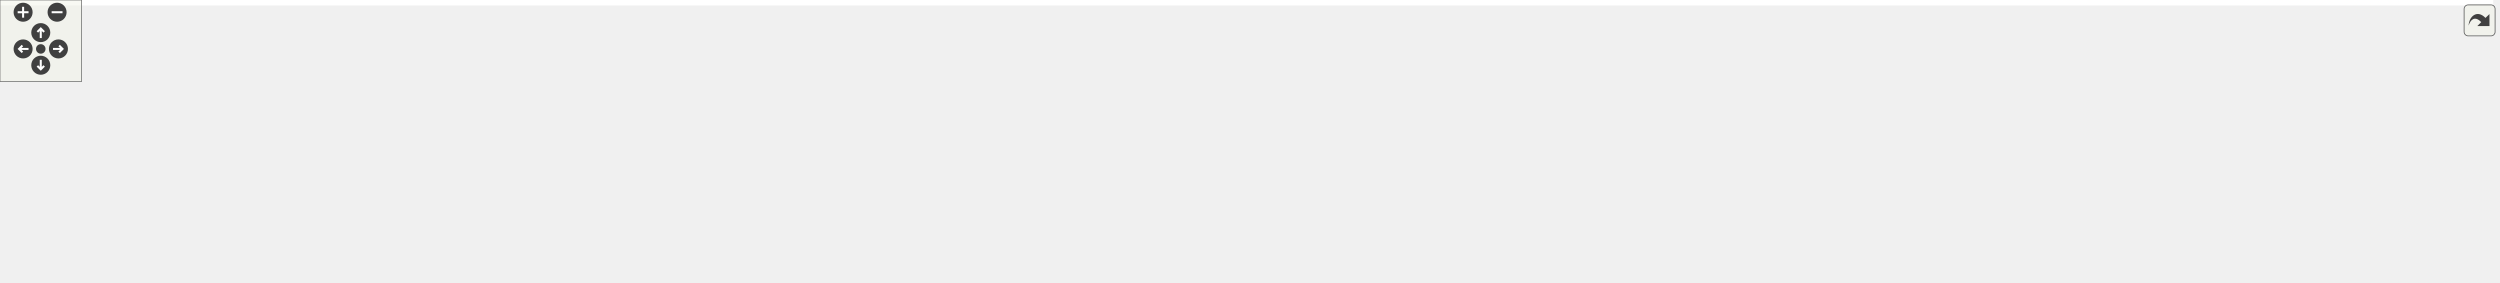
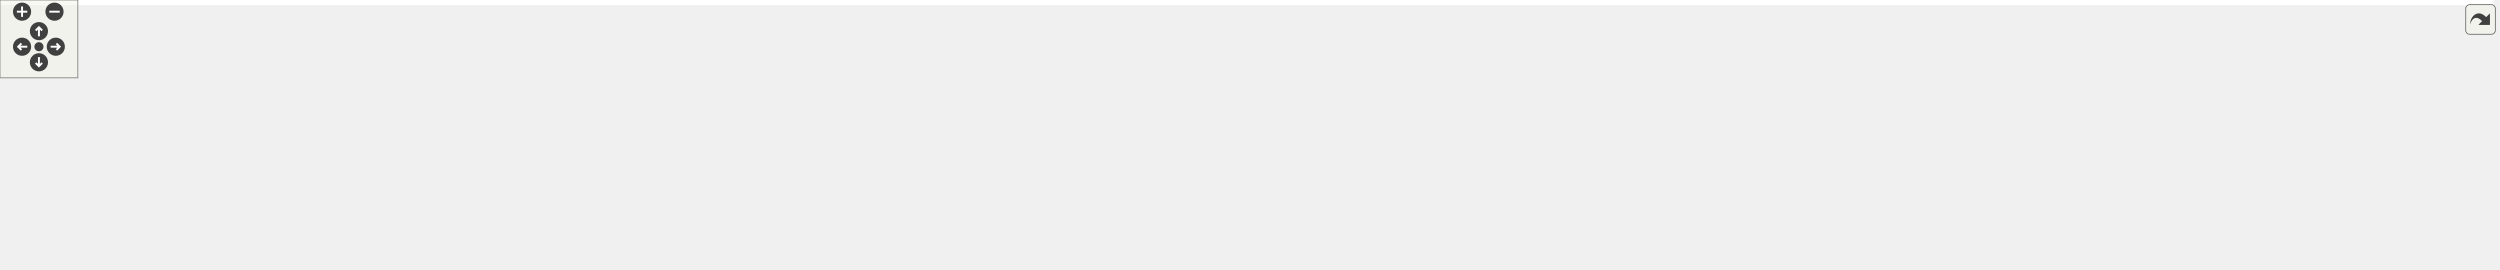
<svg xmlns="http://www.w3.org/2000/svg" xmlns:xlink="http://www.w3.org/1999/xlink" id="main" version="1.1" xml:space="preserve">
  <style type="text/css">
.edge:hover path { stroke: red; }
.edge:hover polygon { stroke: red; fill: red; }
</style>
  <defs>
    <circle id="rim" cx="0" cy="0" r="7" />
    <circle id="rim2" cx="0" cy="0" r="3.5" />
    <g id="zoomPlus">
      <use xlink:href="#rim" fill="#404040">
        <set attributeName="fill" to="#808080" begin="zoomplus.mouseover" end="zoomplus.mouseout" />
      </use>
      <path d="M-4,0h8M0,-4v8" fill="none" stroke="white" stroke-width="1.5" pointer-events="none" />
    </g>
    <g id="zoomMin">
      <use xlink:href="#rim" fill="#404040">
        <set attributeName="fill" to="#808080" begin="zoomminus.mouseover" end="zoomminus.mouseout" />
      </use>
      <path d="M-4,0h8" fill="none" stroke="white" stroke-width="1.5" pointer-events="none" />
    </g>
    <g id="dirArrow">
      <path fill="none" stroke="white" stroke-width="1.5" d="M0,-3.0v7 M-2.5,-0.5L0,-3.0L2.5,-0.5" />
    </g>
    <g id="resetDef">
      <use xlink:href="#rim2" fill="#404040">
        <set attributeName="fill" to="#808080" begin="reset.mouseover" end="reset.mouseout" />
      </use>
    </g>
  </defs>
  <svg id="graph" class="graph">
    <g id="viewport">
-       <polygon fill="white" stroke="transparent" points="-4,4 -4,-147 1834.5,-147 1834.5,4 -4,4" />
+       <polygon fill="white" stroke="transparent" points="-4,4 -4,-147 1921.5,-147 1921.5,4 -4,4" />
      <g id="node1" class="node">
        <g id="a_node1">
          <a xlink:title="Utility functions.">
-             <polygon fill="#bfbfbf" stroke="black" points="710.5,-123.5 710.5,-142.5 824.5,-142.5 824.5,-123.5 710.5,-123.5" />
-             <text text-anchor="middle" x="767.5" y="-130.5" font-family="Helvetica,sans-Serif" font-size="10.00">include/Utilities.hpp</text>
+             <polygon fill="#bfbfbf" stroke="black" points="761.5,-123.5 761.5,-142.5 875.5,-142.5 875.5,-123.5 761.5,-123.5" />
+             <text text-anchor="middle" x="818.5" y="-130.5" font-family="Helvetica,sans-Serif" font-size="10.00">include/Utilities.hpp</text>
          </a>
        </g>
      </g>
      <g id="node2" class="node">
        <g id="a_node2">
          <a xlink:title=" ">
            <polygon fill="white" stroke="#bfbfbf" points="0,-62 0,-81 83,-81 83,-62 0,-62" />
            <text text-anchor="middle" x="41.5" y="-69" font-family="Helvetica,sans-Serif" font-size="10.00">CGAL/Timer.h</text>
          </a>
        </g>
      </g>
      <g id="edge1" class="edge">
-         <path fill="none" stroke="midnightblue" d="M710.13,-132.22C593.09,-131.8 318.73,-126.25 92.5,-87 87.6,-86.15 82.5,-85.01 77.49,-83.75" />
-         <polygon fill="midnightblue" stroke="midnightblue" points="78.03,-80.27 67.46,-81.02 76.19,-87.02 78.03,-80.27" />
+         <path fill="none" stroke="midnightblue" d="M761.07,-132.61C637.72,-133.02 338.65,-129.11 92.5,-87 87.6,-86.16 82.49,-85.03 77.49,-83.77" />
+         <polygon fill="midnightblue" stroke="midnightblue" points="78.03,-80.29 67.46,-81.05 76.19,-87.04 78.03,-80.29" />
      </g>
      <g id="node3" class="node">
        <g id="a_node3">
          <a xlink:title=" ">
            <polygon fill="white" stroke="#bfbfbf" points="101.5,-62 101.5,-81 165.5,-81 165.5,-62 101.5,-62" />
            <text text-anchor="middle" x="133.5" y="-69" font-family="Helvetica,sans-Serif" font-size="10.00">algorithm</text>
          </a>
        </g>
      </g>
      <g id="edge2" class="edge">
-         <path fill="none" stroke="midnightblue" d="M710.38,-132.64C603.82,-132.74 367.96,-127.8 174.5,-87 171.07,-86.28 167.54,-85.34 164.05,-84.29" />
-         <polygon fill="midnightblue" stroke="midnightblue" points="165.07,-80.94 154.47,-81.12 162.87,-87.58 165.07,-80.94" />
+         <path fill="none" stroke="midnightblue" d="M761.44,-129.99C625.57,-124.88 285.88,-110.14 174.5,-87 171.07,-86.29 167.54,-85.36 164.05,-84.31" />
+         <polygon fill="midnightblue" stroke="midnightblue" points="165.06,-80.96 154.47,-81.14 162.86,-87.6 165.06,-80.96" />
      </g>
      <g id="node4" class="node">
        <g id="a_node4">
          <a xlink:title=" ">
            <polygon fill="white" stroke="#bfbfbf" points="183.5,-62 183.5,-81 235.5,-81 235.5,-62 183.5,-62" />
            <text text-anchor="middle" x="209.5" y="-69" font-family="Helvetica,sans-Serif" font-size="10.00">cassert</text>
          </a>
        </g>
      </g>
      <g id="edge3" class="edge">
-         <path fill="none" stroke="midnightblue" d="M710.47,-132.76C613.36,-132.8 410.29,-127.45 244.5,-87 241.98,-86.39 239.41,-85.62 236.87,-84.76" />
-         <polygon fill="midnightblue" stroke="midnightblue" points="237.9,-81.41 227.31,-81.11 235.41,-87.95 237.9,-81.41" />
+         <path fill="none" stroke="midnightblue" d="M761.13,-129.79C635.89,-124.6 341.46,-110.26 244.5,-87 241.98,-86.4 239.41,-85.63 236.86,-84.78" />
+         <polygon fill="midnightblue" stroke="midnightblue" points="237.89,-81.43 227.3,-81.14 235.4,-87.97 237.89,-81.43" />
      </g>
      <g id="node5" class="node">
        <g id="a_node5">
          <a xlink:title=" ">
            <polygon fill="white" stroke="#bfbfbf" points="254,-62 254,-81 303,-81 303,-62 254,-62" />
            <text text-anchor="middle" x="278.5" y="-69" font-family="Helvetica,sans-Serif" font-size="10.00">cstdlib</text>
          </a>
        </g>
      </g>
      <g id="edge4" class="edge">
-         <path fill="none" stroke="midnightblue" d="M710.33,-132.09C622.95,-130.95 451.56,-123.69 311.5,-87 309.2,-86.4 306.86,-85.66 304.54,-84.83" />
-         <polygon fill="midnightblue" stroke="midnightblue" points="305.84,-81.58 295.26,-81.08 303.22,-88.07 305.84,-81.58" />
+         <path fill="none" stroke="midnightblue" d="M761.38,-132.7C666.62,-132.59 471.61,-126.93 312.5,-87 310.14,-86.41 307.73,-85.67 305.34,-84.85" />
+         <polygon fill="midnightblue" stroke="midnightblue" points="306.37,-81.49 295.78,-81.11 303.82,-88.01 306.37,-81.49" />
      </g>
      <g id="node6" class="node">
        <g id="a_node6">
          <a xlink:title=" ">
-             <polygon fill="white" stroke="#bfbfbf" points="321,-62 321,-81 376,-81 376,-62 321,-62" />
-             <text text-anchor="middle" x="348.5" y="-69" font-family="Helvetica,sans-Serif" font-size="10.00">fstream</text>
+             <polygon fill="white" stroke="#bfbfbf" points="321.5,-62 321.5,-81 389.5,-81 389.5,-62 321.5,-62" />
+             <text text-anchor="middle" x="355.5" y="-69" font-family="Helvetica,sans-Serif" font-size="10.00">filesystem</text>
          </a>
        </g>
      </g>
      <g id="edge5" class="edge">
-         <path fill="none" stroke="midnightblue" d="M710.37,-129.83C634.96,-125.93 498.54,-115.31 385.5,-87 382.83,-86.33 380.1,-85.52 377.38,-84.63" />
-         <polygon fill="midnightblue" stroke="midnightblue" points="378.37,-81.26 367.78,-81.13 375.98,-87.84 378.37,-81.26" />
+         <path fill="none" stroke="midnightblue" d="M761.48,-129.84C680.11,-125.86 526.36,-115.05 398.5,-87 395.01,-86.23 391.4,-85.28 387.84,-84.24" />
+         <polygon fill="midnightblue" stroke="midnightblue" points="388.59,-80.81 378,-81.12 386.47,-87.48 388.59,-80.81" />
      </g>
      <g id="node7" class="node">
        <g id="a_node7">
          <a xlink:title=" ">
-             <polygon fill="white" stroke="#bfbfbf" points="394.5,-62 394.5,-81 442.5,-81 442.5,-62 394.5,-62" />
-             <text text-anchor="middle" x="418.5" y="-69" font-family="Helvetica,sans-Serif" font-size="10.00">gsl/gsl</text>
+             <polygon fill="white" stroke="#bfbfbf" points="408,-62 408,-81 463,-81 463,-62 408,-62" />
+             <text text-anchor="middle" x="435.5" y="-69" font-family="Helvetica,sans-Serif" font-size="10.00">fstream</text>
          </a>
        </g>
      </g>
      <g id="edge6" class="edge">
-         <path fill="none" stroke="midnightblue" d="M710.3,-128.55C646.25,-123.62 539.83,-112.18 451.5,-87 449.35,-86.39 447.15,-85.66 444.97,-84.87" />
-         <polygon fill="midnightblue" stroke="midnightblue" points="446.22,-81.6 435.64,-81.09 443.59,-88.09 446.22,-81.6" />
+         <path fill="none" stroke="midnightblue" d="M761.36,-128.85C692.09,-124.06 572.24,-112.62 472.5,-87 469.84,-86.32 467.1,-85.49 464.39,-84.59" />
+         <polygon fill="midnightblue" stroke="midnightblue" points="465.39,-81.23 454.79,-81.09 462.98,-87.8 465.39,-81.23" />
      </g>
      <g id="node8" class="node">
        <g id="a_node8">
          <a xlink:title=" ">
-             <polygon fill="white" stroke="#bfbfbf" points="460.5,-62 460.5,-81 520.5,-81 520.5,-62 460.5,-62" />
-             <text text-anchor="middle" x="490.5" y="-69" font-family="Helvetica,sans-Serif" font-size="10.00">iostream</text>
+             <polygon fill="white" stroke="#bfbfbf" points="481.5,-62 481.5,-81 529.5,-81 529.5,-62 481.5,-62" />
+             <text text-anchor="middle" x="505.5" y="-69" font-family="Helvetica,sans-Serif" font-size="10.00">gsl/gsl</text>
          </a>
        </g>
      </g>
      <g id="edge7" class="edge">
-         <path fill="none" stroke="midnightblue" d="M710.13,-123.94C661.53,-116.45 590.27,-103.91 529.5,-87 526.85,-86.26 524.13,-85.42 521.41,-84.53" />
-         <polygon fill="midnightblue" stroke="midnightblue" points="522.34,-81.15 511.74,-81.14 520.02,-87.75 522.34,-81.15" />
+         <path fill="none" stroke="midnightblue" d="M761.25,-127.1C703.98,-121.21 613.82,-109.21 538.5,-87 536.35,-86.37 534.16,-85.63 531.98,-84.83" />
+         <polygon fill="midnightblue" stroke="midnightblue" points="533.24,-81.56 522.66,-81.03 530.6,-88.04 533.24,-81.56" />
      </g>
      <g id="node9" class="node">
        <g id="a_node9">
          <a xlink:title=" ">
-             <polygon fill="white" stroke="#bfbfbf" points="538.5,-62 538.5,-81 586.5,-81 586.5,-62 538.5,-62" />
-             <text text-anchor="middle" x="562.5" y="-69" font-family="Helvetica,sans-Serif" font-size="10.00">mutex</text>
+             <polygon fill="white" stroke="#bfbfbf" points="547.5,-62 547.5,-81 607.5,-81 607.5,-62 547.5,-62" />
+             <text text-anchor="middle" x="577.5" y="-69" font-family="Helvetica,sans-Serif" font-size="10.00">iostream</text>
          </a>
        </g>
      </g>
      <g id="edge8" class="edge">
-         <path fill="none" stroke="midnightblue" d="M727.69,-123.47C692.48,-115.48 639.96,-102.47 595.5,-87 593.64,-86.35 591.74,-85.64 589.83,-84.9" />
-         <polygon fill="midnightblue" stroke="midnightblue" points="591.03,-81.61 580.45,-81 588.34,-88.07 591.03,-81.61" />
+         <path fill="none" stroke="midnightblue" d="M771.5,-123.42C730.26,-115.45 668.87,-102.49 616.5,-87 613.86,-86.22 611.15,-85.35 608.44,-84.44" />
+         <polygon fill="midnightblue" stroke="midnightblue" points="609.37,-81.06 598.78,-81.01 607.03,-87.65 609.37,-81.06" />
      </g>
      <g id="node10" class="node">
        <g id="a_node10">
          <a xlink:title=" ">
-             <polygon fill="white" stroke="#bfbfbf" points="604.5,-62 604.5,-81 658.5,-81 658.5,-62 604.5,-62" />
-             <text text-anchor="middle" x="631.5" y="-69" font-family="Helvetica,sans-Serif" font-size="10.00">random</text>
+             <polygon fill="white" stroke="#bfbfbf" points="625.5,-62 625.5,-81 673.5,-81 673.5,-62 625.5,-62" />
+             <text text-anchor="middle" x="649.5" y="-69" font-family="Helvetica,sans-Serif" font-size="10.00">mutex</text>
          </a>
        </g>
      </g>
      <g id="edge9" class="edge">
-         <path fill="none" stroke="midnightblue" d="M748.01,-123.48C725.09,-113.45 686.81,-96.7 660.42,-85.15" />
-         <polygon fill="midnightblue" stroke="midnightblue" points="661.51,-81.81 650.95,-81.01 658.71,-88.22 661.51,-81.81" />
+         <path fill="none" stroke="midnightblue" d="M790.09,-123.46C762.39,-114.93 719.18,-101.09 682.5,-87 680.89,-86.38 679.25,-85.73 677.6,-85.06" />
+         <polygon fill="midnightblue" stroke="midnightblue" points="678.79,-81.76 668.22,-81.09 676.07,-88.21 678.79,-81.76" />
      </g>
      <g id="node11" class="node">
        <g id="a_node11">
          <a xlink:title=" ">
-             <polygon fill="white" stroke="#bfbfbf" points="676.5,-62 676.5,-81 716.5,-81 716.5,-62 676.5,-62" />
-             <text text-anchor="middle" x="696.5" y="-69" font-family="Helvetica,sans-Serif" font-size="10.00">span</text>
+             <polygon fill="white" stroke="#bfbfbf" points="691.5,-62 691.5,-81 745.5,-81 745.5,-62 691.5,-62" />
+             <text text-anchor="middle" x="718.5" y="-69" font-family="Helvetica,sans-Serif" font-size="10.00">random</text>
          </a>
        </g>
      </g>
      <g id="edge10" class="edge">
-         <path fill="none" stroke="midnightblue" d="M757.33,-123.48C746.15,-114.11 727.98,-98.88 714.41,-87.51" />
-         <polygon fill="midnightblue" stroke="midnightblue" points="716.57,-84.75 706.65,-81.01 712.07,-90.11 716.57,-84.75" />
+         <path fill="none" stroke="midnightblue" d="M804.17,-123.48C787.84,-113.75 760.9,-97.73 741.59,-86.24" />
+         <polygon fill="midnightblue" stroke="midnightblue" points="743.18,-83.11 732.8,-81.01 739.61,-89.13 743.18,-83.11" />
      </g>
      <g id="node12" class="node">
        <g id="a_node12">
          <a xlink:title=" ">
-             <polygon fill="white" stroke="#bfbfbf" points="735,-62 735,-81 800,-81 800,-62 735,-62" />
-             <text text-anchor="middle" x="767.5" y="-69" font-family="Helvetica,sans-Serif" font-size="10.00">stdexcept</text>
+             <polygon fill="white" stroke="#bfbfbf" points="763.5,-62 763.5,-81 803.5,-81 803.5,-62 763.5,-62" />
+             <text text-anchor="middle" x="783.5" y="-69" font-family="Helvetica,sans-Serif" font-size="10.00">span</text>
          </a>
        </g>
      </g>
      <g id="edge11" class="edge">
-         <path fill="none" stroke="midnightblue" d="M767.5,-123.48C767.5,-115.08 767.5,-101.98 767.5,-91.16" />
-         <polygon fill="midnightblue" stroke="midnightblue" points="771,-91.01 767.5,-81.01 764,-91.01 771,-91.01" />
+         <path fill="none" stroke="midnightblue" d="M813.49,-123.48C808.34,-114.73 800.19,-100.87 793.68,-89.81" />
+         <polygon fill="midnightblue" stroke="midnightblue" points="796.59,-87.85 788.51,-81.01 790.56,-91.4 796.59,-87.85" />
      </g>
      <g id="node13" class="node">
        <g id="a_node13">
          <a xlink:title=" ">
-             <polygon fill="white" stroke="#bfbfbf" points="818.5,-62 818.5,-81 862.5,-81 862.5,-62 818.5,-62" />
-             <text text-anchor="middle" x="840.5" y="-69" font-family="Helvetica,sans-Serif" font-size="10.00">string</text>
+             <polygon fill="white" stroke="#bfbfbf" points="822,-62 822,-81 887,-81 887,-62 822,-62" />
+             <text text-anchor="middle" x="854.5" y="-69" font-family="Helvetica,sans-Serif" font-size="10.00">stdexcept</text>
          </a>
        </g>
      </g>
      <g id="edge12" class="edge">
-         <path fill="none" stroke="midnightblue" d="M777.96,-123.48C789.45,-114.11 808.13,-98.88 822.09,-87.51" />
-         <polygon fill="midnightblue" stroke="midnightblue" points="824.52,-90.04 830.06,-81.01 820.1,-84.61 824.52,-90.04" />
+         <path fill="none" stroke="midnightblue" d="M823.66,-123.48C828.95,-114.73 837.34,-100.87 844.03,-89.81" />
+         <polygon fill="midnightblue" stroke="midnightblue" points="847.17,-91.38 849.35,-81.01 841.18,-87.75 847.17,-91.38" />
      </g>
      <g id="node14" class="node">
        <g id="a_node14">
          <a xlink:title=" ">
-             <polygon fill="white" stroke="#bfbfbf" points="881,-62 881,-81 946,-81 946,-62 881,-62" />
-             <text text-anchor="middle" x="913.5" y="-69" font-family="Helvetica,sans-Serif" font-size="10.00">typeindex</text>
+             <polygon fill="white" stroke="#bfbfbf" points="905.5,-62 905.5,-81 949.5,-81 949.5,-62 905.5,-62" />
+             <text text-anchor="middle" x="927.5" y="-69" font-family="Helvetica,sans-Serif" font-size="10.00">string</text>
          </a>
        </g>
      </g>
      <g id="edge13" class="edge">
-         <path fill="none" stroke="midnightblue" d="M788.42,-123.48C813.25,-113.36 854.84,-96.4 883.19,-84.85" />
-         <polygon fill="midnightblue" stroke="midnightblue" points="884.68,-88.02 892.62,-81.01 882.04,-81.54 884.68,-88.02" />
+         <path fill="none" stroke="midnightblue" d="M834.12,-123.48C852.09,-113.67 881.82,-97.43 902.91,-85.92" />
+         <polygon fill="midnightblue" stroke="midnightblue" points="904.81,-88.87 911.91,-81.01 901.46,-82.73 904.81,-88.87" />
      </g>
      <g id="node15" class="node">
        <g id="a_node15">
          <a xlink:title=" ">
-             <polygon fill="white" stroke="#bfbfbf" points="964,-62 964,-81 1023,-81 1023,-62 964,-62" />
-             <text text-anchor="middle" x="993.5" y="-69" font-family="Helvetica,sans-Serif" font-size="10.00">date/tz.h</text>
+             <polygon fill="white" stroke="#bfbfbf" points="968,-62 968,-81 1033,-81 1033,-62 968,-62" />
+             <text text-anchor="middle" x="1000.5" y="-69" font-family="Helvetica,sans-Serif" font-size="10.00">typeindex</text>
          </a>
        </g>
      </g>
      <g id="edge14" class="edge">
-         <path fill="none" stroke="midnightblue" d="M809.11,-123.49C847.26,-115.33 905.15,-102.05 954.5,-87 957.07,-86.22 959.71,-85.36 962.35,-84.46" />
-         <polygon fill="midnightblue" stroke="midnightblue" points="963.55,-87.75 971.79,-81.09 961.2,-81.15 963.55,-87.75" />
+         <path fill="none" stroke="midnightblue" d="M845.66,-123.46C873.9,-114.53 919.38,-100.04 958.5,-87 961.09,-86.14 963.76,-85.24 966.45,-84.33" />
+         <polygon fill="midnightblue" stroke="midnightblue" points="967.77,-87.57 976.1,-81.02 965.51,-80.95 967.77,-87.57" />
      </g>
      <g id="node16" class="node">
        <g id="a_node16">
          <a xlink:title=" ">
-             <polygon fill="white" stroke="#bfbfbf" points="1041.5,-62 1041.5,-81 1139.5,-81 1139.5,-62 1041.5,-62" />
-             <text text-anchor="middle" x="1090.5" y="-69" font-family="Helvetica,sans-Serif" font-size="10.00">pcg_random.hpp</text>
+             <polygon fill="white" stroke="#bfbfbf" points="1051,-62 1051,-81 1110,-81 1110,-62 1051,-62" />
+             <text text-anchor="middle" x="1080.5" y="-69" font-family="Helvetica,sans-Serif" font-size="10.00">date/tz.h</text>
          </a>
        </g>
      </g>
      <g id="edge15" class="edge">
-         <path fill="none" stroke="midnightblue" d="M824.63,-123.48C878.25,-115.2 960.6,-101.73 1031.5,-87 1036.66,-85.93 1042.05,-84.72 1047.39,-83.47" />
-         <polygon fill="midnightblue" stroke="midnightblue" points="1048.61,-86.78 1057.52,-81.05 1046.98,-79.97 1048.61,-86.78" />
+         <path fill="none" stroke="midnightblue" d="M873.14,-123.44C918.65,-115.72 984.9,-103.12 1041.5,-87 1044.14,-86.25 1046.86,-85.4 1049.58,-84.5" />
+         <polygon fill="midnightblue" stroke="midnightblue" points="1050.98,-87.71 1059.24,-81.09 1048.65,-81.11 1050.98,-87.71" />
      </g>
      <g id="node17" class="node">
        <g id="a_node17">
          <a xlink:title=" ">
-             <polygon fill="white" stroke="#bfbfbf" points="1158,-62 1158,-81 1237,-81 1237,-62 1158,-62" />
-             <text text-anchor="middle" x="1197.5" y="-69" font-family="Helvetica,sans-Serif" font-size="10.00">fmt/format.h</text>
+             <polygon fill="white" stroke="#bfbfbf" points="1128.5,-62 1128.5,-81 1226.5,-81 1226.5,-62 1128.5,-62" />
+             <text text-anchor="middle" x="1177.5" y="-69" font-family="Helvetica,sans-Serif" font-size="10.00">pcg_random.hpp</text>
          </a>
        </g>
      </g>
      <g id="edge16" class="edge">
-         <path fill="none" stroke="midnightblue" d="M824.79,-128.29C899.76,-122.73 1034.98,-110.32 1148.5,-87 1152.92,-86.09 1157.52,-84.97 1162.05,-83.76" />
-         <polygon fill="midnightblue" stroke="midnightblue" points="1163.1,-87.1 1171.77,-81.01 1161.19,-80.37 1163.1,-87.1" />
+         <path fill="none" stroke="midnightblue" d="M875.72,-125.01C936.29,-117.24 1034.54,-103.58 1118.5,-87 1123.93,-85.93 1129.62,-84.68 1135.23,-83.39" />
+         <polygon fill="midnightblue" stroke="midnightblue" points="1136.25,-86.74 1145.16,-81.02 1134.62,-79.93 1136.25,-86.74" />
      </g>
      <g id="node18" class="node">
        <g id="a_node18">
          <a xlink:title=" ">
-             <polygon fill="white" stroke="#bfbfbf" points="1255.5,-62 1255.5,-81 1341.5,-81 1341.5,-62 1255.5,-62" />
-             <text text-anchor="middle" x="1298.5" y="-69" font-family="Helvetica,sans-Serif" font-size="10.00">fmt/ostream.h</text>
+             <polygon fill="white" stroke="#bfbfbf" points="1245,-62 1245,-81 1324,-81 1324,-62 1245,-62" />
+             <text text-anchor="middle" x="1284.5" y="-69" font-family="Helvetica,sans-Serif" font-size="10.00">fmt/format.h</text>
          </a>
        </g>
      </g>
      <g id="edge17" class="edge">
-         <path fill="none" stroke="midnightblue" d="M824.59,-129.82C914.68,-125.67 1095.03,-114.45 1245.5,-87 1250.59,-86.07 1255.9,-84.89 1261.11,-83.59" />
-         <polygon fill="midnightblue" stroke="midnightblue" points="1262.14,-86.94 1270.93,-81.02 1260.37,-80.17 1262.14,-86.94" />
+         <path fill="none" stroke="midnightblue" d="M875.65,-129.1C956.45,-124.26 1108.41,-112.45 1235.5,-87 1239.93,-86.11 1244.53,-85.01 1249.06,-83.8" />
+         <polygon fill="midnightblue" stroke="midnightblue" points="1250.11,-87.14 1258.78,-81.06 1248.2,-80.41 1250.11,-87.14" />
      </g>
      <g id="node19" class="node">
        <g id="a_node19">
          <a xlink:title=" ">
-             <polygon fill="white" stroke="#bfbfbf" points="1359.5,-56.5 1359.5,-86.5 1465.5,-86.5 1465.5,-56.5 1359.5,-56.5" />
-             <text text-anchor="start" x="1367.5" y="-74.5" font-family="Helvetica,sans-Serif" font-size="10.00">spdlog/sinks/basic</text>
-             <text text-anchor="middle" x="1412.5" y="-63.5" font-family="Helvetica,sans-Serif" font-size="10.00">_file_sink.h</text>
+             <polygon fill="white" stroke="#bfbfbf" points="1342.5,-62 1342.5,-81 1428.5,-81 1428.5,-62 1342.5,-62" />
+             <text text-anchor="middle" x="1385.5" y="-69" font-family="Helvetica,sans-Serif" font-size="10.00">fmt/ostream.h</text>
          </a>
        </g>
      </g>
      <g id="edge18" class="edge">
-         <path fill="none" stroke="midnightblue" d="M824.52,-130.49C927.53,-127.12 1151.53,-116.93 1349.18,-87.05" />
-         <polygon fill="midnightblue" stroke="midnightblue" points="1349.81,-90.49 1359.17,-85.52 1348.75,-83.57 1349.81,-90.49" />
+         <path fill="none" stroke="midnightblue" d="M875.6,-130.35C970.94,-126.84 1168.27,-116.41 1332.5,-87 1337.59,-86.09 1342.91,-84.91 1348.12,-83.62" />
+         <polygon fill="midnightblue" stroke="midnightblue" points="1349.15,-86.97 1357.93,-81.05 1347.37,-80.2 1349.15,-86.97" />
      </g>
      <g id="node20" class="node">
        <g id="a_node20">
          <a xlink:title=" ">
-             <polygon fill="white" stroke="#bfbfbf" points="1484,-56.5 1484,-86.5 1595,-86.5 1595,-56.5 1484,-56.5" />
-             <text text-anchor="start" x="1492" y="-74.5" font-family="Helvetica,sans-Serif" font-size="10.00">spdlog/sinks/stdout</text>
-             <text text-anchor="middle" x="1539.5" y="-63.5" font-family="Helvetica,sans-Serif" font-size="10.00">_color_sinks.h</text>
+             <polygon fill="white" stroke="#bfbfbf" points="1446.5,-56.5 1446.5,-86.5 1552.5,-86.5 1552.5,-56.5 1446.5,-56.5" />
+             <text text-anchor="start" x="1454.5" y="-74.5" font-family="Helvetica,sans-Serif" font-size="10.00">spdlog/sinks/basic</text>
+             <text text-anchor="middle" x="1499.5" y="-63.5" font-family="Helvetica,sans-Serif" font-size="10.00">_file_sink.h</text>
          </a>
        </g>
      </g>
      <g id="edge19" class="edge">
-         <path fill="none" stroke="midnightblue" d="M824.63,-131.38C943.62,-129.43 1226.75,-121.4 1473.69,-86.94" />
-         <polygon fill="midnightblue" stroke="midnightblue" points="1474.52,-90.36 1483.94,-85.49 1473.54,-83.43 1474.52,-90.36" />
+         <path fill="none" stroke="midnightblue" d="M875.59,-130.84C983.42,-128.01 1224.5,-118.57 1436.12,-87.05" />
+         <polygon fill="midnightblue" stroke="midnightblue" points="1436.8,-90.49 1446.17,-85.53 1435.76,-83.57 1436.8,-90.49" />
      </g>
      <g id="node21" class="node">
        <g id="a_node21">
          <a xlink:title=" ">
-             <polygon fill="white" stroke="#bfbfbf" points="1613,-62 1613,-81 1706,-81 1706,-62 1613,-62" />
-             <text text-anchor="middle" x="1659.5" y="-69" font-family="Helvetica,sans-Serif" font-size="10.00">spdlog/spdlog.h</text>
+             <polygon fill="white" stroke="#bfbfbf" points="1571,-56.5 1571,-86.5 1682,-86.5 1682,-56.5 1571,-56.5" />
+             <text text-anchor="start" x="1579" y="-74.5" font-family="Helvetica,sans-Serif" font-size="10.00">spdlog/sinks/stdout</text>
+             <text text-anchor="middle" x="1626.5" y="-63.5" font-family="Helvetica,sans-Serif" font-size="10.00">_color_sinks.h</text>
          </a>
        </g>
      </g>
      <g id="edge20" class="edge">
-         <path fill="none" stroke="midnightblue" d="M824.75,-130.41C987.85,-125.63 1452.86,-110.32 1603.5,-87 1609.29,-86.1 1615.34,-84.86 1621.24,-83.48" />
-         <polygon fill="midnightblue" stroke="midnightblue" points="1622.1,-86.88 1630.95,-81.06 1620.4,-80.09 1622.1,-86.88" />
+         <path fill="none" stroke="midnightblue" d="M875.67,-131.63C999.09,-130.15 1299.73,-122.98 1560.88,-86.91" />
+         <polygon fill="midnightblue" stroke="midnightblue" points="1561.52,-90.36 1570.94,-85.5 1560.55,-83.42 1561.52,-90.36" />
      </g>
      <g id="node22" class="node">
        <g id="a_node22">
-           <a xlink:href="_settings_8hpp.html" target="_top" xlink:title="Global integer and precision settings.">
-             <polygon fill="white" stroke="black" points="1724,-62 1724,-81 1801,-81 1801,-62 1724,-62" />
-             <text text-anchor="middle" x="1762.5" y="-69" font-family="Helvetica,sans-Serif" font-size="10.00">Settings.hpp</text>
+           <a xlink:title=" ">
+             <polygon fill="white" stroke="#bfbfbf" points="1700,-62 1700,-81 1793,-81 1793,-62 1700,-62" />
+             <text text-anchor="middle" x="1746.5" y="-69" font-family="Helvetica,sans-Serif" font-size="10.00">spdlog/spdlog.h</text>
          </a>
        </g>
      </g>
      <g id="edge21" class="edge">
-         <path fill="none" stroke="midnightblue" d="M824.68,-131.12C1002.15,-128.11 1541.95,-116.7 1714.5,-87 1719.06,-86.21 1723.8,-85.13 1728.45,-83.9" />
-         <polygon fill="midnightblue" stroke="midnightblue" points="1729.71,-87.18 1738.36,-81.06 1727.78,-80.45 1729.71,-87.18" />
+         <path fill="none" stroke="midnightblue" d="M875.5,-130.56C1043.13,-126.09 1532.52,-111.27 1690.5,-87 1696.35,-86.1 1702.48,-84.85 1708.44,-83.45" />
+         <polygon fill="midnightblue" stroke="midnightblue" points="1709.39,-86.82 1718.24,-81 1707.69,-80.03 1709.39,-86.82" />
      </g>
      <g id="node23" class="node">
        <g id="a_node23">
-           <a xlink:title=" ">
-             <polygon fill="white" stroke="#bfbfbf" points="1676.5,-0.5 1676.5,-19.5 1762.5,-19.5 1762.5,-0.5 1676.5,-0.5" />
-             <text text-anchor="middle" x="1719.5" y="-7.5" font-family="Helvetica,sans-Serif" font-size="10.00">CGAL/Gmpzf.h</text>
+           <a xlink:href="_settings_8hpp.html" target="_top" xlink:title="Global integer and precision settings.">
+             <polygon fill="white" stroke="black" points="1811,-62 1811,-81 1888,-81 1888,-62 1811,-62" />
+             <text text-anchor="middle" x="1849.5" y="-69" font-family="Helvetica,sans-Serif" font-size="10.00">Settings.hpp</text>
          </a>
        </g>
      </g>
      <g id="edge22" class="edge">
-         <path fill="none" stroke="midnightblue" d="M1756.34,-61.98C1749.89,-53.05 1739.6,-38.81 1731.53,-27.64" />
-         <polygon fill="midnightblue" stroke="midnightblue" points="1734.34,-25.56 1725.65,-19.51 1728.67,-29.66 1734.34,-25.56" />
+         <path fill="none" stroke="midnightblue" d="M875.6,-131.24C1057.45,-128.53 1621.64,-117.79 1801.5,-87 1806.06,-86.22 1810.8,-85.14 1815.45,-83.91" />
+         <polygon fill="midnightblue" stroke="midnightblue" points="1816.72,-87.19 1825.36,-81.06 1814.78,-80.46 1816.72,-87.19" />
      </g>
      <g id="node24" class="node">
        <g id="a_node24">
          <a xlink:title=" ">
-             <polygon fill="white" stroke="#bfbfbf" points="1780.5,-0.5 1780.5,-19.5 1830.5,-19.5 1830.5,-0.5 1780.5,-0.5" />
-             <text text-anchor="middle" x="1805.5" y="-7.5" font-family="Helvetica,sans-Serif" font-size="10.00">cstdint</text>
+             <polygon fill="white" stroke="#bfbfbf" points="1763.5,-0.5 1763.5,-19.5 1849.5,-19.5 1849.5,-0.5 1763.5,-0.5" />
+             <text text-anchor="middle" x="1806.5" y="-7.5" font-family="Helvetica,sans-Serif" font-size="10.00">CGAL/Gmpzf.h</text>
          </a>
        </g>
      </g>
      <g id="edge23" class="edge">
-         <path fill="none" stroke="midnightblue" d="M1768.66,-61.98C1775.11,-53.05 1785.4,-38.81 1793.47,-27.64" />
-         <polygon fill="midnightblue" stroke="midnightblue" points="1796.33,-29.66 1799.35,-19.51 1790.66,-25.56 1796.33,-29.66" />
+         <path fill="none" stroke="midnightblue" d="M1843.34,-61.98C1836.89,-53.05 1826.6,-38.81 1818.53,-27.64" />
+         <polygon fill="midnightblue" stroke="midnightblue" points="1821.34,-25.56 1812.65,-19.51 1815.67,-29.66 1821.34,-25.56" />
+       </g>
+       <g id="node25" class="node">
+         <g id="a_node25">
+           <a xlink:title=" ">
+             <polygon fill="white" stroke="#bfbfbf" points="1867.5,-0.5 1867.5,-19.5 1917.5,-19.5 1917.5,-0.5 1867.5,-0.5" />
+             <text text-anchor="middle" x="1892.5" y="-7.5" font-family="Helvetica,sans-Serif" font-size="10.00">cstdint</text>
+           </a>
+         </g>
+       </g>
+       <g id="edge24" class="edge">
+         <path fill="none" stroke="midnightblue" d="M1855.66,-61.98C1862.11,-53.05 1872.4,-38.81 1880.47,-27.64" />
+         <polygon fill="midnightblue" stroke="midnightblue" points="1883.33,-29.66 1886.35,-19.51 1877.66,-25.56 1883.33,-29.66" />
      </g>
    </g>
  </svg>
  <g id="navigator" transform="translate(0 0)" fill="#404254">
    <rect fill="#f2f5e9" fill-opacity="0.5" stroke="#606060" stroke-width=".5" x="0" y="0" width="60" height="60" />
    <use id="zoomplus" xlink:href="#zoomPlus" x="17" y="9" />
    <use id="zoomminus" xlink:href="#zoomMin" x="42" y="9" />
    <use id="reset" xlink:href="#resetDef" x="30" y="36" />
    <g id="arrowUp" xlink:href="#dirArrow" transform="translate(30 24)">
      <use xlink:href="#rim" fill="#404040">
        <set attributeName="fill" to="#808080" begin="arrowUp.mouseover" end="arrowUp.mouseout" />
      </use>
      <path fill="none" stroke="white" stroke-width="1.5" d="M0,-3.0v7 M-2.5,-0.5L0,-3.0L2.5,-0.5" />
    </g>
    <g id="arrowRight" xlink:href="#dirArrow" transform="rotate(90) translate(36 -43)">
      <use xlink:href="#rim" fill="#404040">
        <set attributeName="fill" to="#808080" begin="arrowRight.mouseover" end="arrowRight.mouseout" />
      </use>
      <path fill="none" stroke="white" stroke-width="1.5" d="M0,-3.0v7 M-2.5,-0.5L0,-3.0L2.5,-0.5" />
    </g>
    <g id="arrowDown" xlink:href="#dirArrow" transform="rotate(180) translate(-30 -48)">
      <use xlink:href="#rim" fill="#404040">
        <set attributeName="fill" to="#808080" begin="arrowDown.mouseover" end="arrowDown.mouseout" />
      </use>
      <path fill="none" stroke="white" stroke-width="1.5" d="M0,-3.0v7 M-2.5,-0.5L0,-3.0L2.5,-0.5" />
    </g>
    <g id="arrowLeft" xlink:href="#dirArrow" transform="rotate(270) translate(-36 17)">
      <use xlink:href="#rim" fill="#404040">
        <set attributeName="fill" to="#808080" begin="arrowLeft.mouseover" end="arrowLeft.mouseout" />
      </use>
      <path fill="none" stroke="white" stroke-width="1.5" d="M0,-3.0v7 M-2.5,-0.5L0,-3.0L2.5,-0.5" />
    </g>
  </g>
  <svg viewBox="0 0 15 15" width="100%" height="30px" preserveAspectRatio="xMaxYMin meet">
    <g id="arrow_out" transform="scale(0.3 0.3)">
      <a xlink:href="_utilities_8hpp__incl_org.svg" target="_base">
        <rect id="button" ry="5" rx="5" y="6" x="6" height="38" width="38" fill="#f2f5e9" fill-opacity="0.5" stroke="#606060" stroke-width="1.0" />
        <path id="arrow" d="M 11.5,31.437 C 11.94,20.098 22.043,11.323 32.159,21.979 L 37.069,17.246 C 37.069,17.246 37.088,32 37.088,32 L 22.16,31.978 C 22.16,31.978 26.998,27.14 26.998,27.14 C 18.529,18.264 13.292,25.23 11.5,31.437 z" style="fill:#404040;" />
      </a>
    </g>
  </svg>
</svg>
